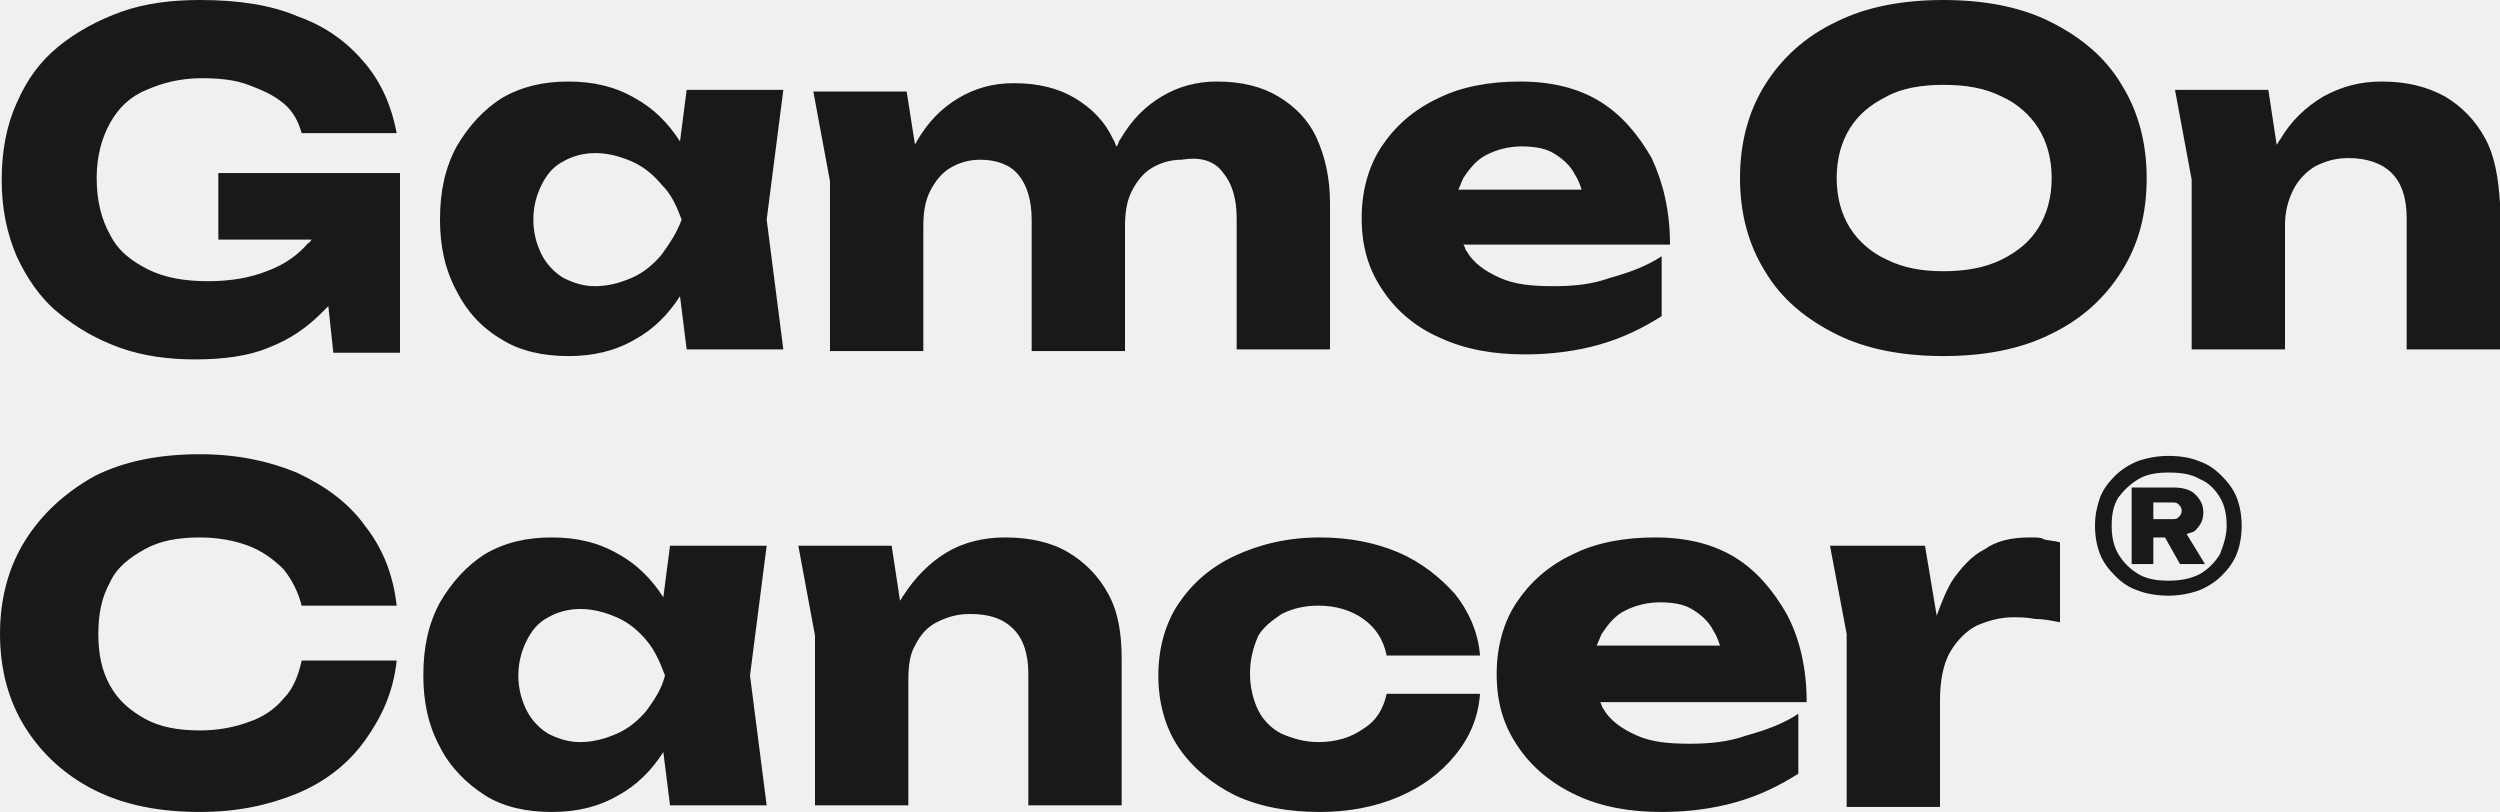
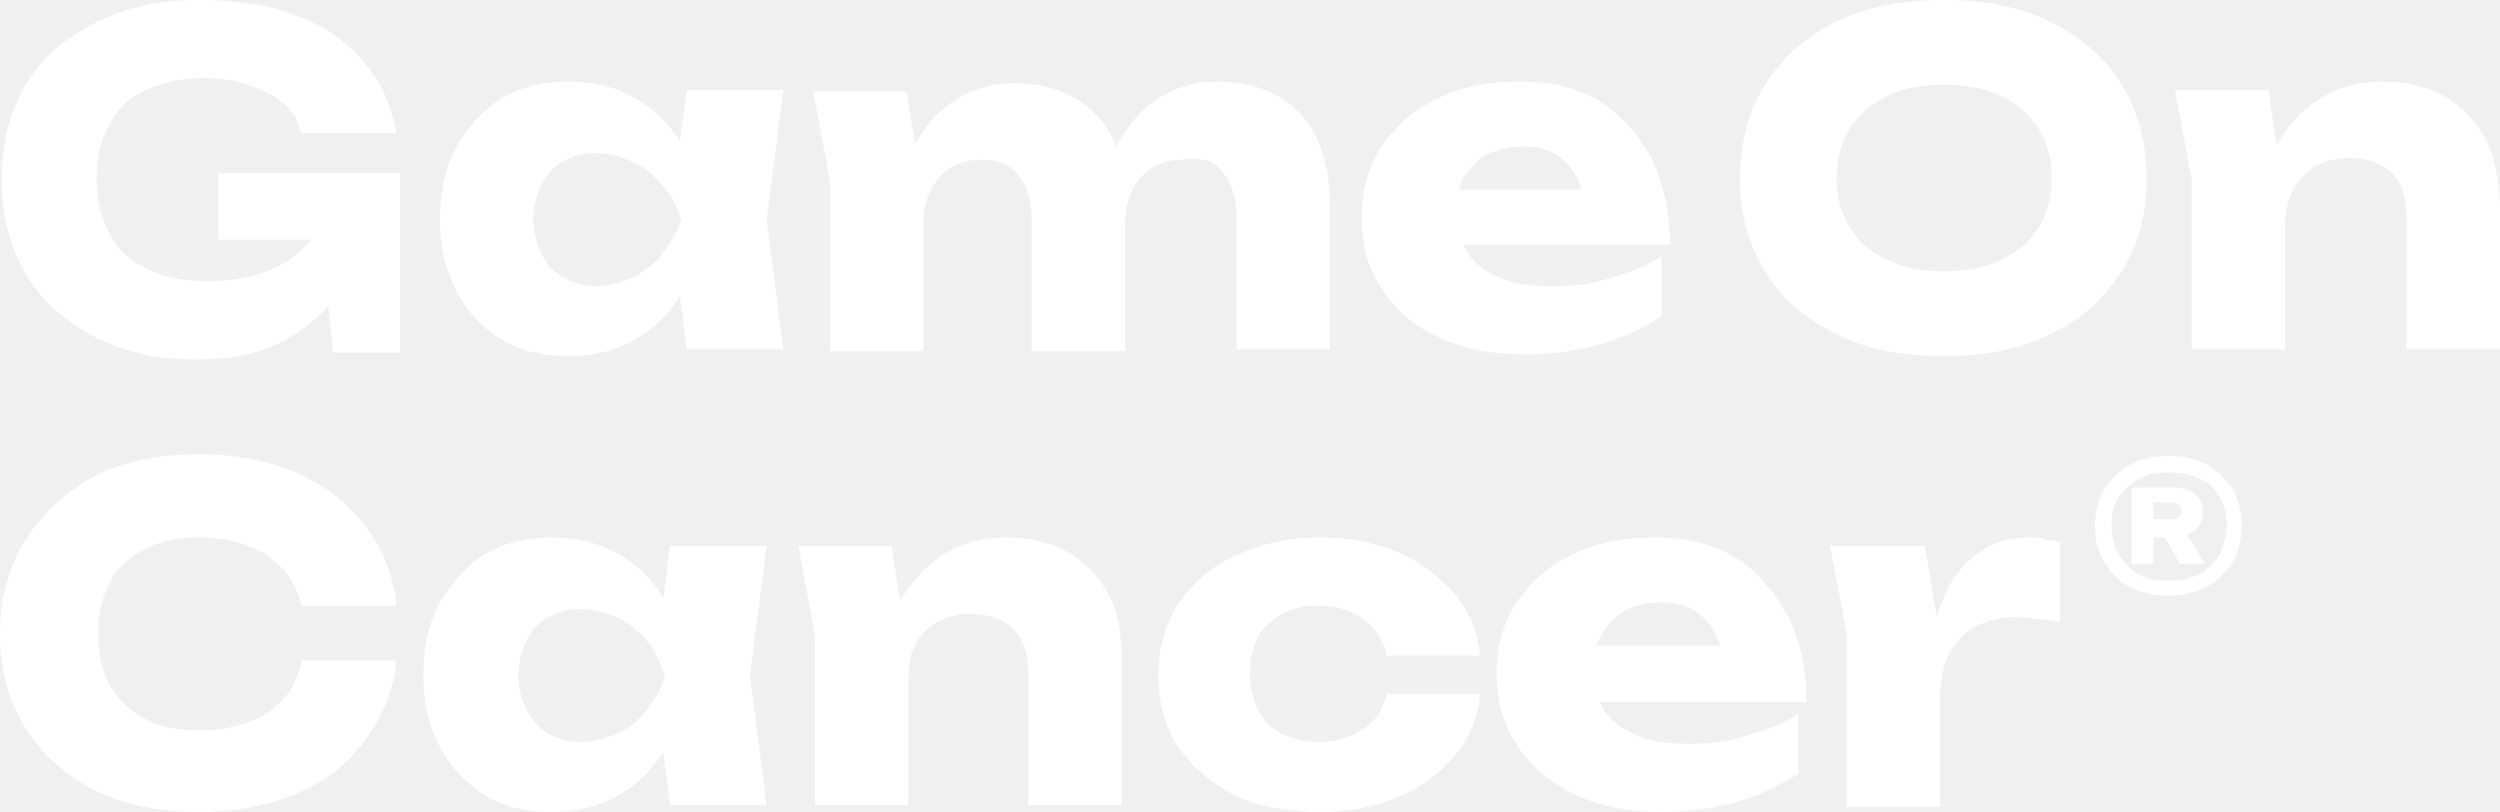
<svg xmlns="http://www.w3.org/2000/svg" width="117" height="38" viewBox="0 0 117 38" fill="none">
-   <path d="M51.87 27.799C52.338 28.656 52.494 29.668 52.494 30.836V37.688H48.126V31.537C48.126 30.602 47.892 29.902 47.424 29.434C46.956 28.967 46.332 28.734 45.396 28.734C44.772 28.734 44.304 28.889 43.836 29.123C43.368 29.357 43.056 29.746 42.822 30.213C42.588 30.602 42.51 31.148 42.51 31.848V37.688H38.142V29.746L37.362 25.541H41.73L42.12 28.111C42.198 28.033 42.198 27.955 42.276 27.877C42.822 27.02 43.524 26.32 44.304 25.852C45.084 25.385 46.02 25.152 47.034 25.152C48.204 25.152 49.218 25.385 49.998 25.852C50.778 26.32 51.402 26.943 51.87 27.799ZM35.88 25.541L35.1 31.615L35.88 37.688H31.356L31.044 35.197C30.498 36.053 29.796 36.754 28.938 37.221C28.002 37.766 26.988 38 25.818 38C24.648 38 23.556 37.766 22.698 37.221C21.84 36.676 21.06 35.898 20.592 34.963C20.046 33.951 19.812 32.861 19.812 31.615C19.812 30.291 20.046 29.201 20.592 28.189C21.138 27.254 21.84 26.475 22.698 25.93C23.634 25.385 24.648 25.152 25.818 25.152C26.988 25.152 28.002 25.385 28.938 25.93C29.796 26.398 30.498 27.098 31.044 27.955L31.356 25.541H35.88ZM31.122 31.615C30.888 30.992 30.654 30.447 30.264 29.98C29.874 29.512 29.406 29.123 28.86 28.889C28.314 28.656 27.768 28.5 27.144 28.5C26.598 28.5 26.052 28.656 25.662 28.889C25.194 29.123 24.882 29.512 24.648 29.98C24.414 30.447 24.258 30.992 24.258 31.615C24.258 32.238 24.414 32.783 24.648 33.25C24.882 33.717 25.272 34.107 25.662 34.34C26.13 34.574 26.598 34.73 27.144 34.73C27.768 34.73 28.314 34.574 28.86 34.34C29.406 34.107 29.874 33.717 30.264 33.25C30.654 32.705 30.966 32.238 31.122 31.615ZM6.786 25.697C7.488 25.307 8.346 25.152 9.36 25.152C10.218 25.152 10.998 25.307 11.622 25.541C12.246 25.775 12.792 26.164 13.26 26.631C13.65 27.098 13.962 27.721 14.118 28.344H18.564C18.408 26.943 17.94 25.697 17.082 24.607C16.302 23.516 15.21 22.738 13.884 22.115C12.558 21.57 11.076 21.258 9.36 21.258C7.488 21.258 5.85 21.57 4.446 22.27C3.042 23.049 1.95 24.061 1.17 25.307C0.39 26.553 0 28.033 0 29.668C0 31.303 0.39 32.783 1.17 34.029C1.95 35.275 3.042 36.287 4.446 36.988C5.85 37.688 7.488 38 9.36 38C11.076 38 12.558 37.688 13.884 37.143C15.21 36.598 16.302 35.742 17.082 34.652C17.862 33.562 18.408 32.393 18.564 30.914H14.118C13.962 31.615 13.728 32.238 13.26 32.705C12.87 33.172 12.324 33.562 11.622 33.795C10.998 34.029 10.218 34.184 9.36 34.184C8.346 34.184 7.488 34.029 6.786 33.639C6.084 33.25 5.538 32.783 5.148 32.082C4.758 31.381 4.602 30.602 4.602 29.668C4.602 28.734 4.758 27.955 5.148 27.254C5.46 26.553 6.084 26.086 6.786 25.697ZM104.676 23.283C104.832 23.672 104.91 24.139 104.91 24.607C104.91 25.074 104.832 25.541 104.676 25.93C104.52 26.32 104.286 26.631 103.974 26.943C103.662 27.254 103.272 27.488 102.882 27.643C102.414 27.799 101.946 27.877 101.478 27.877C101.01 27.877 100.464 27.799 100.074 27.643C99.606 27.488 99.294 27.254 98.982 26.943C98.67 26.631 98.436 26.32 98.28 25.93C98.124 25.541 98.046 25.074 98.046 24.607C98.046 24.139 98.124 23.75 98.28 23.283C98.436 22.893 98.67 22.582 98.982 22.27C99.294 21.959 99.684 21.725 100.074 21.57C100.542 21.414 101.01 21.336 101.478 21.336C102.024 21.336 102.492 21.414 102.882 21.57C103.35 21.725 103.662 21.959 103.974 22.27C104.286 22.582 104.52 22.893 104.676 23.283ZM104.208 24.607C104.208 24.139 104.13 23.672 103.896 23.283C103.662 22.893 103.35 22.582 102.96 22.426C102.57 22.193 102.102 22.115 101.478 22.115C100.932 22.115 100.464 22.193 100.074 22.426C99.684 22.66 99.372 22.971 99.138 23.283C98.904 23.672 98.826 24.061 98.826 24.607C98.826 25.074 98.904 25.541 99.138 25.93C99.372 26.32 99.684 26.631 100.074 26.865C100.464 27.098 100.932 27.176 101.478 27.176C102.024 27.176 102.492 27.098 102.96 26.865C103.35 26.631 103.662 26.32 103.896 25.93C104.052 25.541 104.208 25.074 104.208 24.607ZM59.982 28.734C60.45 28.5 60.996 28.344 61.698 28.344C62.556 28.344 63.258 28.578 63.804 28.967C64.35 29.357 64.74 29.902 64.896 30.68H69.264C69.186 29.59 68.718 28.578 68.094 27.799C67.392 27.02 66.534 26.32 65.442 25.852C64.35 25.385 63.102 25.152 61.776 25.152C60.294 25.152 58.968 25.463 57.798 26.008C56.628 26.553 55.77 27.332 55.146 28.266C54.522 29.201 54.21 30.369 54.21 31.615C54.21 32.861 54.522 34.029 55.146 34.963C55.77 35.898 56.706 36.676 57.798 37.221C58.968 37.766 60.294 38 61.776 38C63.102 38 64.35 37.766 65.442 37.299C66.534 36.832 67.392 36.209 68.094 35.352C68.796 34.496 69.186 33.562 69.264 32.471H64.896C64.74 33.172 64.428 33.717 63.804 34.107C63.258 34.496 62.556 34.73 61.698 34.73C61.074 34.73 60.528 34.574 59.982 34.34C59.514 34.107 59.124 33.717 58.89 33.25C58.656 32.783 58.5 32.16 58.5 31.537C58.5 30.836 58.656 30.291 58.89 29.746C59.124 29.357 59.514 29.045 59.982 28.734ZM84.552 32.861H74.88C74.958 32.938 74.958 33.094 75.036 33.172C75.348 33.717 75.894 34.107 76.596 34.418C77.298 34.73 78.078 34.807 79.092 34.807C79.95 34.807 80.886 34.73 81.744 34.418C82.602 34.184 83.46 33.873 84.162 33.406V36.209C83.304 36.754 82.368 37.221 81.276 37.533C80.184 37.844 79.014 38 77.766 38C76.284 38 74.958 37.766 73.788 37.221C72.618 36.676 71.682 35.898 71.058 34.963C70.356 33.951 70.044 32.861 70.044 31.537C70.044 30.291 70.356 29.123 70.98 28.189C71.604 27.254 72.462 26.475 73.632 25.93C74.724 25.385 76.05 25.152 77.454 25.152C78.936 25.152 80.184 25.463 81.198 26.086C82.212 26.709 82.992 27.643 83.616 28.734C84.24 29.902 84.552 31.303 84.552 32.861ZM80.496 30.213C80.418 29.98 80.34 29.746 80.184 29.512C79.95 29.045 79.56 28.734 79.17 28.5C78.78 28.266 78.234 28.189 77.688 28.189C77.064 28.189 76.518 28.344 76.05 28.578C75.582 28.811 75.27 29.201 74.958 29.668C74.88 29.824 74.802 30.057 74.724 30.213H80.496ZM102.336 24.996L103.194 26.398H102.024L101.322 25.152H100.776V26.398H99.762V22.816H101.712C102.102 22.816 102.492 22.893 102.726 23.127C102.96 23.361 103.116 23.594 103.116 23.984C103.116 24.373 102.96 24.607 102.726 24.84C102.648 24.918 102.492 24.918 102.336 24.996ZM102.102 23.906C102.102 23.75 102.024 23.672 101.946 23.594C101.868 23.516 101.79 23.516 101.634 23.516H100.776V24.295H101.634C101.79 24.295 101.868 24.295 101.946 24.217C102.024 24.139 102.102 24.061 102.102 23.906ZM95.004 25.152C94.146 25.152 93.444 25.307 92.898 25.697C92.274 26.008 91.806 26.553 91.416 27.098C91.104 27.566 90.87 28.189 90.636 28.811L90.09 25.541H85.644L86.424 29.668V37.766H90.792V32.783C90.792 31.848 90.948 31.07 91.26 30.525C91.572 29.98 92.04 29.512 92.508 29.279C93.054 29.045 93.6 28.889 94.224 28.889C94.536 28.889 94.848 28.889 95.238 28.967C95.628 28.967 96.018 29.045 96.408 29.123V25.385C96.174 25.307 95.862 25.307 95.628 25.23C95.55 25.152 95.316 25.152 95.004 25.152ZM10.218 11.213H14.586C14.508 11.291 14.508 11.369 14.43 11.369C13.962 11.914 13.338 12.381 12.48 12.693C11.7 13.004 10.764 13.16 9.75 13.16C8.658 13.16 7.722 13.004 6.942 12.615C6.162 12.225 5.538 11.758 5.148 10.979C4.758 10.279 4.524 9.422 4.524 8.332C4.524 7.32 4.758 6.463 5.148 5.762C5.538 5.061 6.084 4.516 6.864 4.205C7.566 3.893 8.424 3.66 9.438 3.66C10.296 3.66 10.998 3.738 11.622 3.971C12.246 4.205 12.792 4.439 13.26 4.828C13.728 5.217 13.962 5.684 14.118 6.23H18.564C18.33 4.984 17.862 3.893 17.082 2.959C16.302 2.025 15.288 1.246 13.962 0.779C12.714 0.234 11.154 0 9.36 0C8.034 0 6.786 0.156 5.694 0.545C4.602 0.934 3.588 1.48 2.73 2.18C1.872 2.881 1.248 3.738 0.78 4.828C0.312 5.84 0.078 7.086 0.078 8.41C0.078 9.734 0.312 10.902 0.78 11.992C1.248 13.004 1.872 13.938 2.73 14.639C3.588 15.34 4.524 15.885 5.616 16.275C6.708 16.664 7.878 16.82 9.126 16.82C10.452 16.82 11.622 16.664 12.558 16.275C13.572 15.885 14.352 15.34 15.054 14.639C15.132 14.562 15.288 14.406 15.366 14.328L15.6 16.508H18.72V8.098H10.218V11.213ZM64.74 13.627C64.038 12.615 63.726 11.525 63.726 10.201C63.726 8.955 64.038 7.787 64.662 6.852C65.286 5.918 66.144 5.139 67.314 4.594C68.406 4.049 69.732 3.816 71.136 3.816C72.618 3.816 73.866 4.127 74.88 4.75C75.894 5.373 76.674 6.307 77.298 7.398C77.844 8.566 78.156 9.889 78.156 11.447H68.484C68.562 11.525 68.562 11.68 68.64 11.758C68.952 12.303 69.498 12.693 70.2 13.004C70.902 13.316 71.682 13.393 72.696 13.393C73.632 13.393 74.49 13.316 75.348 13.004C76.206 12.771 77.064 12.459 77.766 11.992V14.795C76.908 15.34 75.972 15.807 74.88 16.119C73.788 16.43 72.618 16.586 71.37 16.586C69.888 16.586 68.562 16.352 67.392 15.807C66.3 15.34 65.364 14.562 64.74 13.627ZM68.25 8.877H74.022C73.944 8.643 73.866 8.41 73.71 8.176C73.476 7.709 73.086 7.398 72.696 7.164C72.306 6.93 71.76 6.852 71.214 6.852C70.59 6.852 70.044 7.008 69.576 7.242C69.108 7.475 68.796 7.865 68.484 8.332C68.406 8.488 68.328 8.721 68.25 8.877ZM116.298 6.463C115.83 5.607 115.206 4.984 114.426 4.516C113.568 4.049 112.632 3.816 111.462 3.816C110.448 3.816 109.59 4.049 108.732 4.516C107.952 4.984 107.25 5.607 106.704 6.541C106.626 6.619 106.626 6.697 106.548 6.775L106.158 4.205H101.79L102.57 8.41V16.352H106.938V10.512C106.938 9.889 107.094 9.344 107.328 8.877C107.562 8.41 107.952 8.02 108.342 7.787C108.81 7.553 109.278 7.398 109.902 7.398C110.76 7.398 111.462 7.631 111.93 8.098C112.398 8.566 112.632 9.266 112.632 10.201V16.352H117V9.5C116.922 8.332 116.766 7.32 116.298 6.463ZM99.294 12.693C98.514 13.938 97.422 14.951 95.94 15.652C94.536 16.352 92.82 16.664 90.948 16.664C89.076 16.664 87.36 16.352 85.956 15.652C84.552 14.951 83.382 14.016 82.602 12.693C81.822 11.447 81.432 9.967 81.432 8.332C81.432 6.697 81.822 5.217 82.602 3.971C83.382 2.725 84.474 1.713 85.956 1.012C87.36 0.311 89.076 0 90.948 0C92.82 0 94.536 0.311 95.94 1.012C97.344 1.713 98.514 2.648 99.294 3.971C100.074 5.217 100.464 6.697 100.464 8.332C100.464 10.045 100.074 11.447 99.294 12.693ZM96.018 8.332C96.018 7.398 95.784 6.619 95.394 5.996C95.004 5.373 94.38 4.828 93.678 4.516C92.898 4.127 92.04 3.971 90.948 3.971C89.934 3.971 88.998 4.127 88.296 4.516C87.516 4.906 86.97 5.373 86.58 5.996C86.19 6.619 85.956 7.398 85.956 8.332C85.956 9.266 86.19 10.045 86.58 10.668C86.97 11.291 87.594 11.836 88.296 12.148C89.076 12.537 89.934 12.693 90.948 12.693C91.962 12.693 92.898 12.537 93.678 12.148C94.458 11.758 95.004 11.291 95.394 10.668C95.784 10.045 96.018 9.266 96.018 8.332ZM57.252 8.098C57.642 8.566 57.876 9.266 57.876 10.201V16.352H62.244V9.5C62.244 8.332 62.01 7.32 61.62 6.463C61.23 5.607 60.606 4.984 59.826 4.516C59.046 4.049 58.11 3.816 56.94 3.816C56.004 3.816 55.146 4.049 54.366 4.516C53.586 4.984 52.962 5.607 52.416 6.541C52.338 6.619 52.338 6.775 52.26 6.852C52.182 6.775 52.182 6.619 52.104 6.541C51.714 5.684 51.09 5.061 50.31 4.594C49.53 4.127 48.594 3.893 47.424 3.893C46.488 3.893 45.63 4.127 44.85 4.594C44.07 5.061 43.446 5.684 42.9 6.619C42.9 6.697 42.822 6.697 42.822 6.775L42.432 4.283H38.064L38.844 8.488V16.43H43.212V10.59C43.212 9.967 43.29 9.422 43.524 8.955C43.758 8.488 44.07 8.098 44.46 7.865C44.85 7.631 45.318 7.475 45.864 7.475C46.644 7.475 47.268 7.709 47.658 8.176C48.048 8.643 48.282 9.344 48.282 10.279V16.43H52.65V10.59C52.65 9.967 52.728 9.422 52.962 8.955C53.196 8.488 53.508 8.098 53.898 7.865C54.288 7.631 54.756 7.475 55.302 7.475C56.238 7.32 56.862 7.553 57.252 8.098ZM36.66 4.205L35.88 10.279L36.66 16.352H32.136L31.824 13.861C31.278 14.717 30.576 15.418 29.718 15.885C28.782 16.43 27.768 16.664 26.598 16.664C25.428 16.664 24.336 16.43 23.478 15.885C22.542 15.34 21.84 14.562 21.372 13.627C20.826 12.615 20.592 11.525 20.592 10.279C20.592 8.955 20.826 7.865 21.372 6.852C21.918 5.918 22.62 5.139 23.478 4.594C24.414 4.049 25.428 3.816 26.598 3.816C27.768 3.816 28.782 4.049 29.718 4.594C30.576 5.061 31.278 5.762 31.824 6.619L32.136 4.205H36.66ZM31.902 10.279C31.668 9.656 31.434 9.111 30.966 8.643C30.576 8.176 30.108 7.787 29.562 7.553C29.016 7.32 28.47 7.164 27.846 7.164C27.3 7.164 26.754 7.32 26.364 7.553C25.896 7.787 25.584 8.176 25.35 8.643C25.116 9.111 24.96 9.656 24.96 10.279C24.96 10.902 25.116 11.447 25.35 11.914C25.584 12.381 25.974 12.771 26.364 13.004C26.832 13.238 27.3 13.393 27.846 13.393C28.47 13.393 29.016 13.238 29.562 13.004C30.108 12.771 30.576 12.381 30.966 11.914C31.356 11.369 31.668 10.902 31.902 10.279Z" fill="#191919" />
+   <path d="M51.87 27.799C52.338 28.656 52.494 29.668 52.494 30.836V37.688H48.126V31.537C48.126 30.602 47.892 29.902 47.424 29.434C46.956 28.967 46.332 28.734 45.396 28.734C44.772 28.734 44.304 28.889 43.836 29.123C43.368 29.357 43.056 29.746 42.822 30.213C42.588 30.602 42.51 31.148 42.51 31.848V37.688H38.142V29.746L37.362 25.541H41.73L42.12 28.111C42.198 28.033 42.198 27.955 42.276 27.877C42.822 27.02 43.524 26.32 44.304 25.852C45.084 25.385 46.02 25.152 47.034 25.152C48.204 25.152 49.218 25.385 49.998 25.852C50.778 26.32 51.402 26.943 51.87 27.799ZM35.88 25.541L35.1 31.615L35.88 37.688H31.356L31.044 35.197C30.498 36.053 29.796 36.754 28.938 37.221C28.002 37.766 26.988 38 25.818 38C24.648 38 23.556 37.766 22.698 37.221C21.84 36.676 21.06 35.898 20.592 34.963C20.046 33.951 19.812 32.861 19.812 31.615C19.812 30.291 20.046 29.201 20.592 28.189C21.138 27.254 21.84 26.475 22.698 25.93C23.634 25.385 24.648 25.152 25.818 25.152C26.988 25.152 28.002 25.385 28.938 25.93C29.796 26.398 30.498 27.098 31.044 27.955L31.356 25.541H35.88ZM31.122 31.615C30.888 30.992 30.654 30.447 30.264 29.98C29.874 29.512 29.406 29.123 28.86 28.889C28.314 28.656 27.768 28.5 27.144 28.5C26.598 28.5 26.052 28.656 25.662 28.889C25.194 29.123 24.882 29.512 24.648 29.98C24.414 30.447 24.258 30.992 24.258 31.615C24.258 32.238 24.414 32.783 24.648 33.25C24.882 33.717 25.272 34.107 25.662 34.34C26.13 34.574 26.598 34.73 27.144 34.73C27.768 34.73 28.314 34.574 28.86 34.34C29.406 34.107 29.874 33.717 30.264 33.25C30.654 32.705 30.966 32.238 31.122 31.615ZM6.786 25.697C7.488 25.307 8.346 25.152 9.36 25.152C10.218 25.152 10.998 25.307 11.622 25.541C12.246 25.775 12.792 26.164 13.26 26.631C13.65 27.098 13.962 27.721 14.118 28.344H18.564C18.408 26.943 17.94 25.697 17.082 24.607C16.302 23.516 15.21 22.738 13.884 22.115C12.558 21.57 11.076 21.258 9.36 21.258C7.488 21.258 5.85 21.57 4.446 22.27C3.042 23.049 1.95 24.061 1.17 25.307C0.39 26.553 0 28.033 0 29.668C0 31.303 0.39 32.783 1.17 34.029C1.95 35.275 3.042 36.287 4.446 36.988C5.85 37.688 7.488 38 9.36 38C11.076 38 12.558 37.688 13.884 37.143C15.21 36.598 16.302 35.742 17.082 34.652C17.862 33.562 18.408 32.393 18.564 30.914H14.118C13.962 31.615 13.728 32.238 13.26 32.705C12.87 33.172 12.324 33.562 11.622 33.795C10.998 34.029 10.218 34.184 9.36 34.184C8.346 34.184 7.488 34.029 6.786 33.639C6.084 33.25 5.538 32.783 5.148 32.082C4.758 31.381 4.602 30.602 4.602 29.668C4.602 28.734 4.758 27.955 5.148 27.254C5.46 26.553 6.084 26.086 6.786 25.697ZM104.676 23.283C104.832 23.672 104.91 24.139 104.91 24.607C104.91 25.074 104.832 25.541 104.676 25.93C104.52 26.32 104.286 26.631 103.974 26.943C103.662 27.254 103.272 27.488 102.882 27.643C102.414 27.799 101.946 27.877 101.478 27.877C101.01 27.877 100.464 27.799 100.074 27.643C99.606 27.488 99.294 27.254 98.982 26.943C98.67 26.631 98.436 26.32 98.28 25.93C98.124 25.541 98.046 25.074 98.046 24.607C98.046 24.139 98.124 23.75 98.28 23.283C98.436 22.893 98.67 22.582 98.982 22.27C99.294 21.959 99.684 21.725 100.074 21.57C100.542 21.414 101.01 21.336 101.478 21.336C102.024 21.336 102.492 21.414 102.882 21.57C103.35 21.725 103.662 21.959 103.974 22.27C104.286 22.582 104.52 22.893 104.676 23.283ZM104.208 24.607C104.208 24.139 104.13 23.672 103.896 23.283C103.662 22.893 103.35 22.582 102.96 22.426C102.57 22.193 102.102 22.115 101.478 22.115C100.932 22.115 100.464 22.193 100.074 22.426C99.684 22.66 99.372 22.971 99.138 23.283C98.904 23.672 98.826 24.061 98.826 24.607C98.826 25.074 98.904 25.541 99.138 25.93C99.372 26.32 99.684 26.631 100.074 26.865C100.464 27.098 100.932 27.176 101.478 27.176C102.024 27.176 102.492 27.098 102.96 26.865C103.35 26.631 103.662 26.32 103.896 25.93C104.052 25.541 104.208 25.074 104.208 24.607ZM59.982 28.734C60.45 28.5 60.996 28.344 61.698 28.344C62.556 28.344 63.258 28.578 63.804 28.967C64.35 29.357 64.74 29.902 64.896 30.68H69.264C69.186 29.59 68.718 28.578 68.094 27.799C67.392 27.02 66.534 26.32 65.442 25.852C64.35 25.385 63.102 25.152 61.776 25.152C60.294 25.152 58.968 25.463 57.798 26.008C56.628 26.553 55.77 27.332 55.146 28.266C54.522 29.201 54.21 30.369 54.21 31.615C54.21 32.861 54.522 34.029 55.146 34.963C55.77 35.898 56.706 36.676 57.798 37.221C58.968 37.766 60.294 38 61.776 38C63.102 38 64.35 37.766 65.442 37.299C66.534 36.832 67.392 36.209 68.094 35.352C68.796 34.496 69.186 33.562 69.264 32.471H64.896C64.74 33.172 64.428 33.717 63.804 34.107C63.258 34.496 62.556 34.73 61.698 34.73C61.074 34.73 60.528 34.574 59.982 34.34C59.514 34.107 59.124 33.717 58.89 33.25C58.656 32.783 58.5 32.16 58.5 31.537C58.5 30.836 58.656 30.291 58.89 29.746C59.124 29.357 59.514 29.045 59.982 28.734ZM84.552 32.861H74.88C74.958 32.938 74.958 33.094 75.036 33.172C75.348 33.717 75.894 34.107 76.596 34.418C77.298 34.73 78.078 34.807 79.092 34.807C79.95 34.807 80.886 34.73 81.744 34.418C82.602 34.184 83.46 33.873 84.162 33.406V36.209C83.304 36.754 82.368 37.221 81.276 37.533C80.184 37.844 79.014 38 77.766 38C76.284 38 74.958 37.766 73.788 37.221C72.618 36.676 71.682 35.898 71.058 34.963C70.356 33.951 70.044 32.861 70.044 31.537C70.044 30.291 70.356 29.123 70.98 28.189C71.604 27.254 72.462 26.475 73.632 25.93C74.724 25.385 76.05 25.152 77.454 25.152C78.936 25.152 80.184 25.463 81.198 26.086C82.212 26.709 82.992 27.643 83.616 28.734C84.24 29.902 84.552 31.303 84.552 32.861ZM80.496 30.213C80.418 29.98 80.34 29.746 80.184 29.512C79.95 29.045 79.56 28.734 79.17 28.5C78.78 28.266 78.234 28.189 77.688 28.189C77.064 28.189 76.518 28.344 76.05 28.578C75.582 28.811 75.27 29.201 74.958 29.668C74.88 29.824 74.802 30.057 74.724 30.213H80.496ZM102.336 24.996L103.194 26.398H102.024L101.322 25.152H100.776V26.398H99.762V22.816H101.712C102.102 22.816 102.492 22.893 102.726 23.127C102.96 23.361 103.116 23.594 103.116 23.984C103.116 24.373 102.96 24.607 102.726 24.84C102.648 24.918 102.492 24.918 102.336 24.996ZM102.102 23.906C102.102 23.75 102.024 23.672 101.946 23.594C101.868 23.516 101.79 23.516 101.634 23.516H100.776V24.295H101.634C101.79 24.295 101.868 24.295 101.946 24.217C102.024 24.139 102.102 24.061 102.102 23.906ZM95.004 25.152C94.146 25.152 93.444 25.307 92.898 25.697C92.274 26.008 91.806 26.553 91.416 27.098C91.104 27.566 90.87 28.189 90.636 28.811L90.09 25.541H85.644L86.424 29.668V37.766H90.792V32.783C90.792 31.848 90.948 31.07 91.26 30.525C91.572 29.98 92.04 29.512 92.508 29.279C93.054 29.045 93.6 28.889 94.224 28.889C94.536 28.889 94.848 28.889 95.238 28.967C95.628 28.967 96.018 29.045 96.408 29.123V25.385C96.174 25.307 95.862 25.307 95.628 25.23C95.55 25.152 95.316 25.152 95.004 25.152ZM10.218 11.213H14.586C14.508 11.291 14.508 11.369 14.43 11.369C13.962 11.914 13.338 12.381 12.48 12.693C11.7 13.004 10.764 13.16 9.75 13.16C8.658 13.16 7.722 13.004 6.942 12.615C6.162 12.225 5.538 11.758 5.148 10.979C4.758 10.279 4.524 9.422 4.524 8.332C4.524 7.32 4.758 6.463 5.148 5.762C5.538 5.061 6.084 4.516 6.864 4.205C7.566 3.893 8.424 3.66 9.438 3.66C10.296 3.66 10.998 3.738 11.622 3.971C12.246 4.205 12.792 4.439 13.26 4.828C13.728 5.217 13.962 5.684 14.118 6.23H18.564C18.33 4.984 17.862 3.893 17.082 2.959C16.302 2.025 15.288 1.246 13.962 0.779C12.714 0.234 11.154 0 9.36 0C8.034 0 6.786 0.156 5.694 0.545C4.602 0.934 3.588 1.48 2.73 2.18C1.872 2.881 1.248 3.738 0.78 4.828C0.312 5.84 0.078 7.086 0.078 8.41C0.078 9.734 0.312 10.902 0.78 11.992C1.248 13.004 1.872 13.938 2.73 14.639C3.588 15.34 4.524 15.885 5.616 16.275C6.708 16.664 7.878 16.82 9.126 16.82C10.452 16.82 11.622 16.664 12.558 16.275C13.572 15.885 14.352 15.34 15.054 14.639C15.132 14.562 15.288 14.406 15.366 14.328L15.6 16.508H18.72V8.098H10.218V11.213ZM64.74 13.627C64.038 12.615 63.726 11.525 63.726 10.201C63.726 8.955 64.038 7.787 64.662 6.852C65.286 5.918 66.144 5.139 67.314 4.594C68.406 4.049 69.732 3.816 71.136 3.816C72.618 3.816 73.866 4.127 74.88 4.75C75.894 5.373 76.674 6.307 77.298 7.398C77.844 8.566 78.156 9.889 78.156 11.447H68.484C68.562 11.525 68.562 11.68 68.64 11.758C68.952 12.303 69.498 12.693 70.2 13.004C70.902 13.316 71.682 13.393 72.696 13.393C73.632 13.393 74.49 13.316 75.348 13.004C76.206 12.771 77.064 12.459 77.766 11.992V14.795C76.908 15.34 75.972 15.807 74.88 16.119C73.788 16.43 72.618 16.586 71.37 16.586C69.888 16.586 68.562 16.352 67.392 15.807C66.3 15.34 65.364 14.562 64.74 13.627ZM68.25 8.877H74.022C73.944 8.643 73.866 8.41 73.71 8.176C73.476 7.709 73.086 7.398 72.696 7.164C72.306 6.93 71.76 6.852 71.214 6.852C70.59 6.852 70.044 7.008 69.576 7.242C69.108 7.475 68.796 7.865 68.484 8.332C68.406 8.488 68.328 8.721 68.25 8.877ZM116.298 6.463C115.83 5.607 115.206 4.984 114.426 4.516C113.568 4.049 112.632 3.816 111.462 3.816C110.448 3.816 109.59 4.049 108.732 4.516C107.952 4.984 107.25 5.607 106.704 6.541C106.626 6.619 106.626 6.697 106.548 6.775L106.158 4.205H101.79L102.57 8.41V16.352H106.938V10.512C106.938 9.889 107.094 9.344 107.328 8.877C107.562 8.41 107.952 8.02 108.342 7.787C108.81 7.553 109.278 7.398 109.902 7.398C110.76 7.398 111.462 7.631 111.93 8.098C112.398 8.566 112.632 9.266 112.632 10.201V16.352H117V9.5C116.922 8.332 116.766 7.32 116.298 6.463ZM99.294 12.693C98.514 13.938 97.422 14.951 95.94 15.652C94.536 16.352 92.82 16.664 90.948 16.664C89.076 16.664 87.36 16.352 85.956 15.652C84.552 14.951 83.382 14.016 82.602 12.693C81.822 11.447 81.432 9.967 81.432 8.332C81.432 6.697 81.822 5.217 82.602 3.971C83.382 2.725 84.474 1.713 85.956 1.012C87.36 0.311 89.076 0 90.948 0C92.82 0 94.536 0.311 95.94 1.012C97.344 1.713 98.514 2.648 99.294 3.971C100.074 5.217 100.464 6.697 100.464 8.332C100.464 10.045 100.074 11.447 99.294 12.693ZM96.018 8.332C96.018 7.398 95.784 6.619 95.394 5.996C95.004 5.373 94.38 4.828 93.678 4.516C92.898 4.127 92.04 3.971 90.948 3.971C89.934 3.971 88.998 4.127 88.296 4.516C87.516 4.906 86.97 5.373 86.58 5.996C86.19 6.619 85.956 7.398 85.956 8.332C85.956 9.266 86.19 10.045 86.58 10.668C86.97 11.291 87.594 11.836 88.296 12.148C89.076 12.537 89.934 12.693 90.948 12.693C91.962 12.693 92.898 12.537 93.678 12.148C94.458 11.758 95.004 11.291 95.394 10.668C95.784 10.045 96.018 9.266 96.018 8.332ZM57.252 8.098C57.642 8.566 57.876 9.266 57.876 10.201V16.352H62.244V9.5C62.244 8.332 62.01 7.32 61.62 6.463C61.23 5.607 60.606 4.984 59.826 4.516C59.046 4.049 58.11 3.816 56.94 3.816C56.004 3.816 55.146 4.049 54.366 4.516C53.586 4.984 52.962 5.607 52.416 6.541C52.338 6.619 52.338 6.775 52.26 6.852C52.182 6.775 52.182 6.619 52.104 6.541C51.714 5.684 51.09 5.061 50.31 4.594C49.53 4.127 48.594 3.893 47.424 3.893C46.488 3.893 45.63 4.127 44.85 4.594C44.07 5.061 43.446 5.684 42.9 6.619C42.9 6.697 42.822 6.697 42.822 6.775L42.432 4.283H38.064L38.844 8.488V16.43H43.212V10.59C43.212 9.967 43.29 9.422 43.524 8.955C43.758 8.488 44.07 8.098 44.46 7.865C44.85 7.631 45.318 7.475 45.864 7.475C46.644 7.475 47.268 7.709 47.658 8.176C48.048 8.643 48.282 9.344 48.282 10.279V16.43H52.65V10.59C52.65 9.967 52.728 9.422 52.962 8.955C53.196 8.488 53.508 8.098 53.898 7.865C54.288 7.631 54.756 7.475 55.302 7.475C56.238 7.32 56.862 7.553 57.252 8.098ZM36.66 4.205L35.88 10.279L36.66 16.352H32.136L31.824 13.861C31.278 14.717 30.576 15.418 29.718 15.885C28.782 16.43 27.768 16.664 26.598 16.664C25.428 16.664 24.336 16.43 23.478 15.885C22.542 15.34 21.84 14.562 21.372 13.627C20.826 12.615 20.592 11.525 20.592 10.279C20.592 8.955 20.826 7.865 21.372 6.852C21.918 5.918 22.62 5.139 23.478 4.594C24.414 4.049 25.428 3.816 26.598 3.816C27.768 3.816 28.782 4.049 29.718 4.594C30.576 5.061 31.278 5.762 31.824 6.619L32.136 4.205H36.66ZM31.902 10.279C31.668 9.656 31.434 9.111 30.966 8.643C30.576 8.176 30.108 7.787 29.562 7.553C29.016 7.32 28.47 7.164 27.846 7.164C27.3 7.164 26.754 7.32 26.364 7.553C25.896 7.787 25.584 8.176 25.35 8.643C25.116 9.111 24.96 9.656 24.96 10.279C24.96 10.902 25.116 11.447 25.35 11.914C25.584 12.381 25.974 12.771 26.364 13.004C26.832 13.238 27.3 13.393 27.846 13.393C28.47 13.393 29.016 13.238 29.562 13.004C30.108 12.771 30.576 12.381 30.966 11.914C31.356 11.369 31.668 10.902 31.902 10.279Z" fill="#ffffff" />
</svg>
